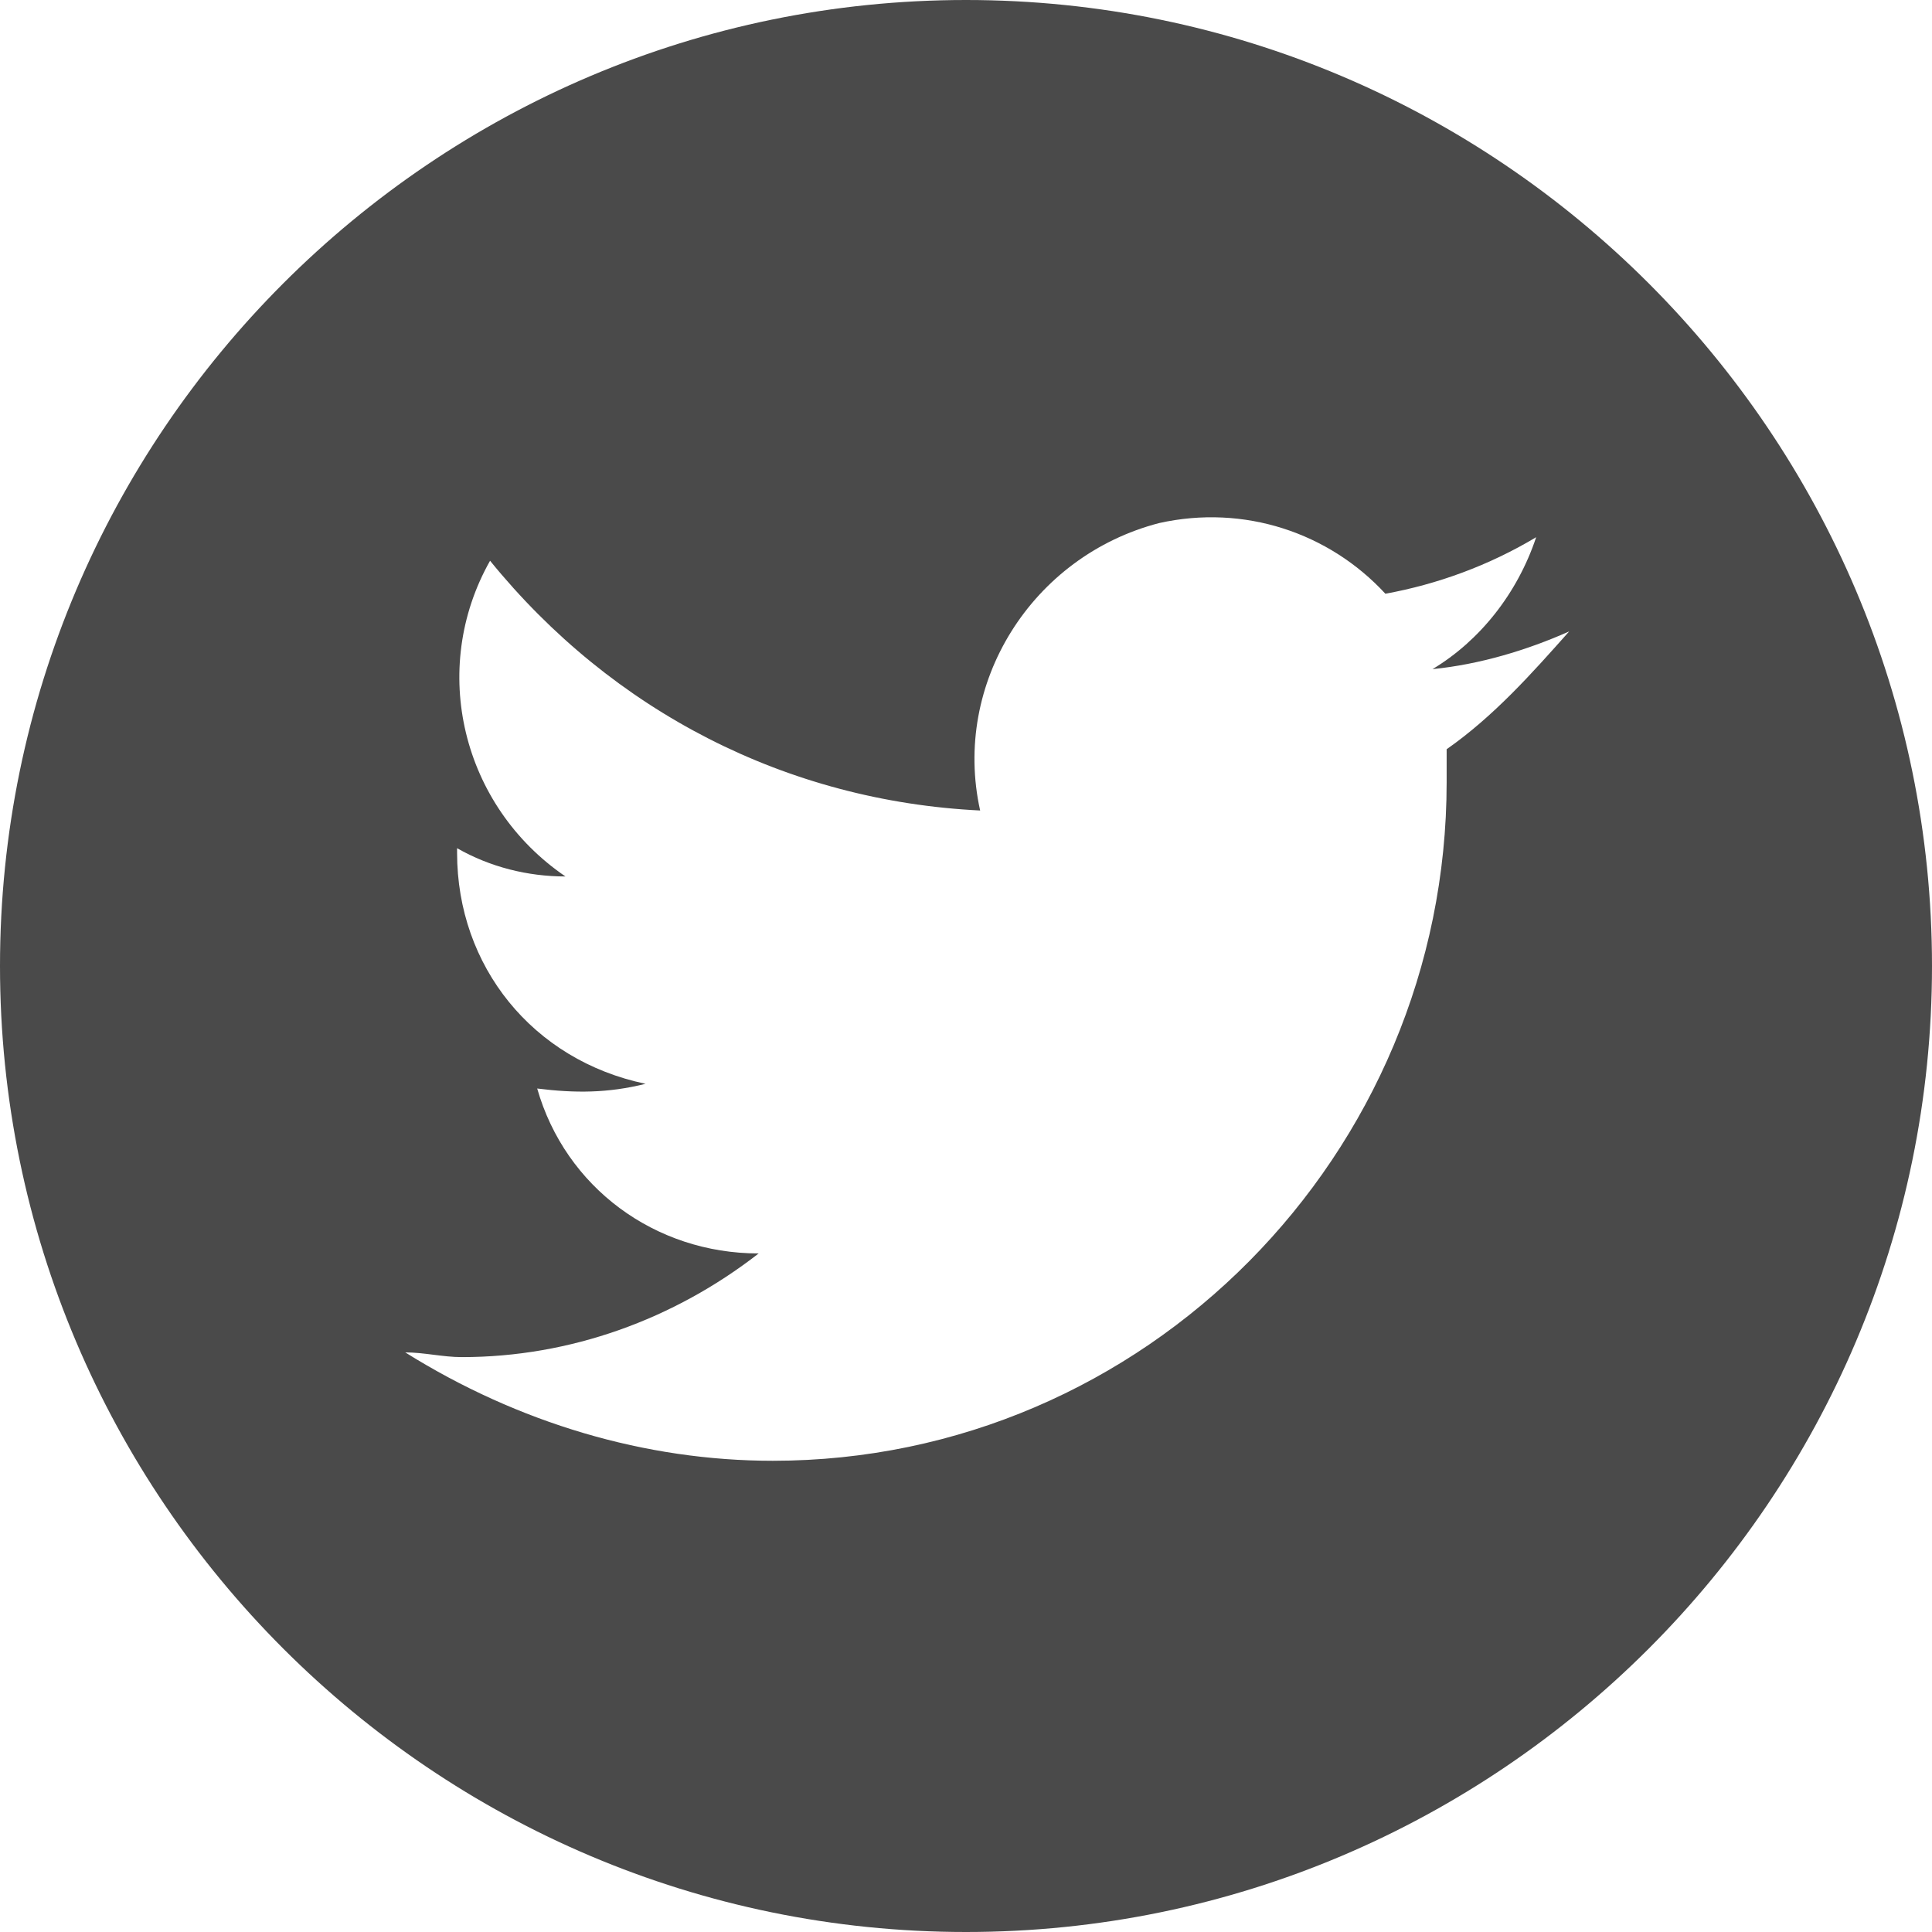
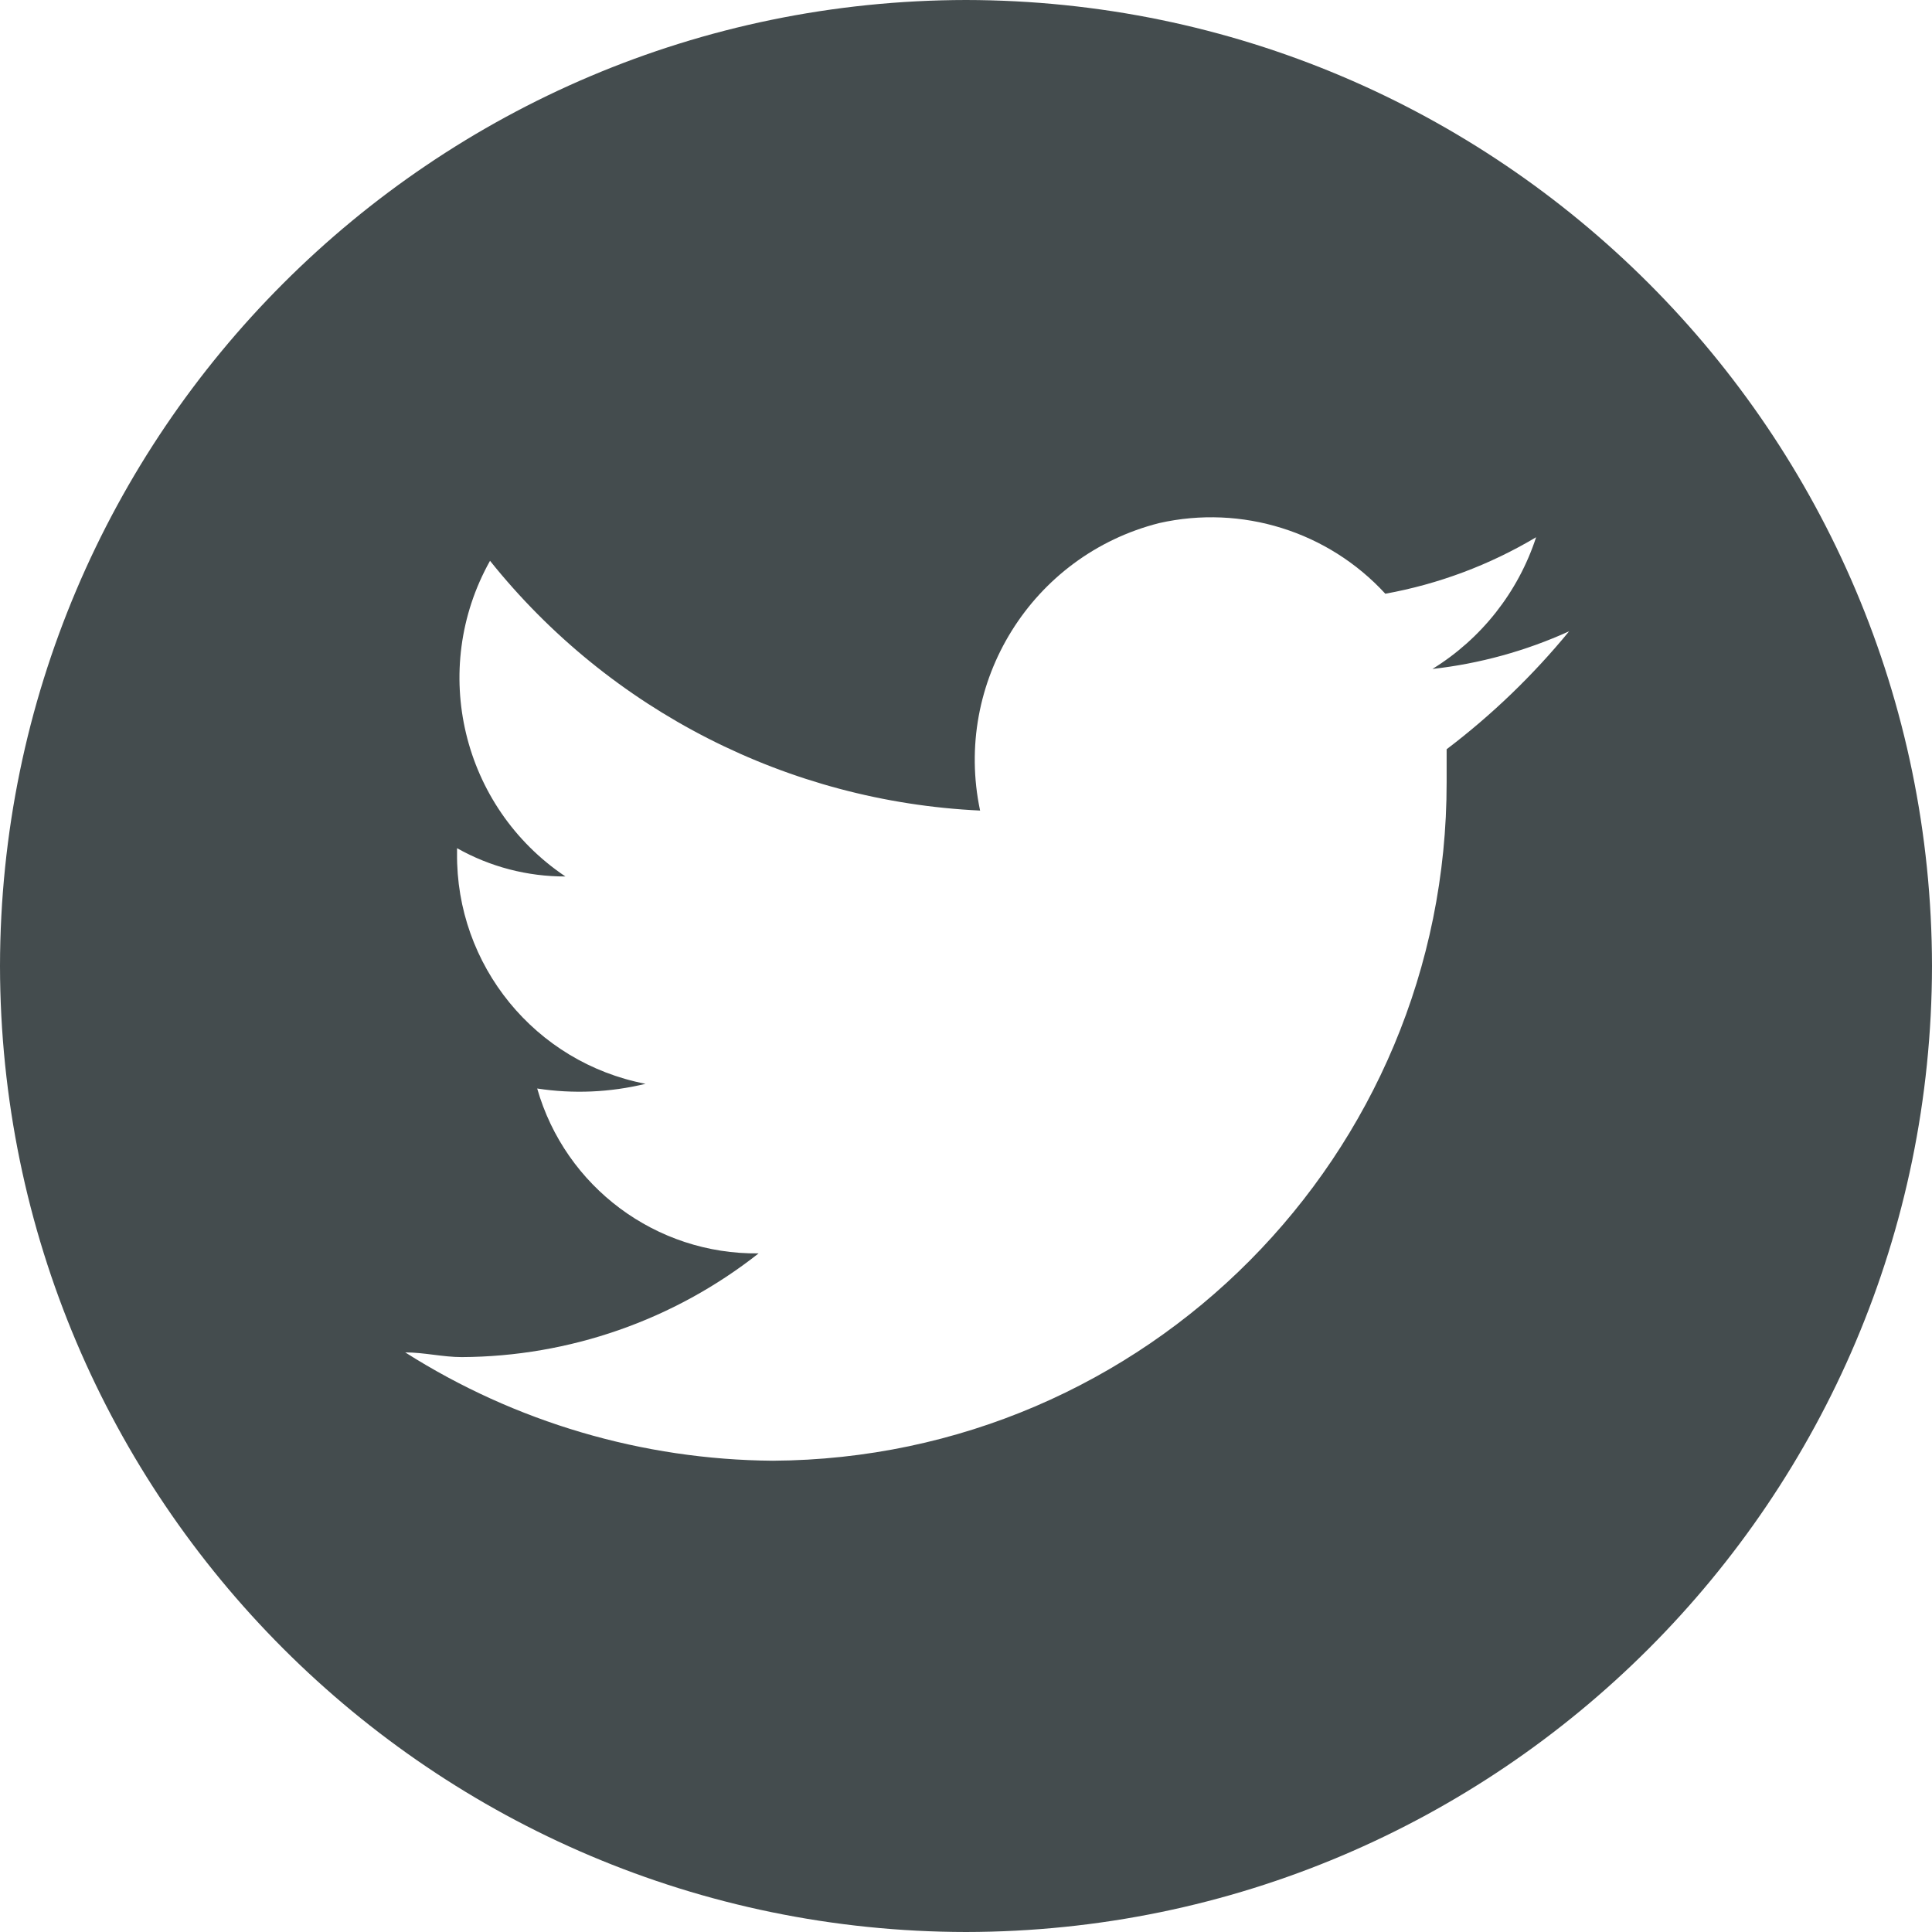
- <svg xmlns="http://www.w3.org/2000/svg" version="1.1" id="Layer_1" x="0px" y="0px" viewBox="0 0 41 41" style="enable-background:new 0 0 41 41;" xml:space="preserve">
-   <style type="text/css">
- 	.st0{fill:#4A4A4A;}
- </style>
-   <g id="twitter" transform="translate(-2997 7448)">
-     <g id="Group_219">
-       <path id="Path_416" class="st0" d="M3017.5-7448c-11.3,0-20.5,9.2-20.5,20.5s9.2,20.5,20.5,20.5s20.5-9.2,20.5-20.5    S3028.8-7448,3017.5-7448z M3027.7-7432.1v0.7c0,7.9-6.4,14.4-14.3,14.4c-2.7,0-5.4-0.8-7.8-2.3c0.4,0,0.8,0.1,1.2,0.1    c2.3,0,4.5-0.8,6.3-2.2c-2.2,0-4.1-1.4-4.7-3.5c0.8,0.1,1.5,0.1,2.3-0.1c-2.4-0.5-4-2.5-4-4.9v-0.1c0.7,0.4,1.5,0.6,2.3,0.6    c-2.2-1.5-2.9-4.4-1.6-6.7c2.6,3.2,6.3,5.1,10.4,5.3c-0.6-2.7,1.1-5.4,3.8-6.1c1.8-0.4,3.6,0.2,4.8,1.5c1.1-0.2,2.2-0.6,3.2-1.2    c-0.4,1.2-1.2,2.2-2.2,2.8c1-0.1,2-0.4,2.9-0.8C3029.5-7433.7,3028.7-7432.8,3027.7-7432.1z" />
+ <svg xmlns="http://www.w3.org/2000/svg" viewBox="1317 2175 44 44">
+   <defs>
+     <style>
+       .cls-1 {
+         fill: #444c4e;
+       }
+     </style>
+   </defs>
+   <g id="twitter" transform="translate(-1680 9623)">
+     <g id="Group_219" transform="translate(2997 -7448)">
+       <path id="Path_416" class="cls-1" d="M3019-7448a22.03,22.03,0,0,0-22,22,22.03,22.03,0,0,0,22,22,22.03,22.03,0,0,0,22-22A22.03,22.03,0,0,0,3019-7448Zm10.946,17.063v.751a15.435,15.435,0,0,1-15.346,15.453,15.846,15.846,0,0,1-8.371-2.467c.429,0,.859.107,1.287.107a11.007,11.007,0,0,0,6.761-2.362,5.182,5.182,0,0,1-5.043-3.755,6.369,6.369,0,0,0,2.468-.107,5.294,5.294,0,0,1-4.293-5.259v-.107a4.992,4.992,0,0,0,2.468.644,5.45,5.45,0,0,1-1.717-7.189,15.209,15.209,0,0,0,11.161,5.688,5.565,5.565,0,0,1,4.078-6.547,5.385,5.385,0,0,1,5.151,1.609,10.292,10.292,0,0,0,3.434-1.287,5.549,5.549,0,0,1-2.361,3,10.293,10.293,0,0,0,3.113-.858A16.527,16.527,0,0,1,3029.947-7430.937Z" transform="translate(-2997 7448)" />
    </g>
  </g>
</svg>
